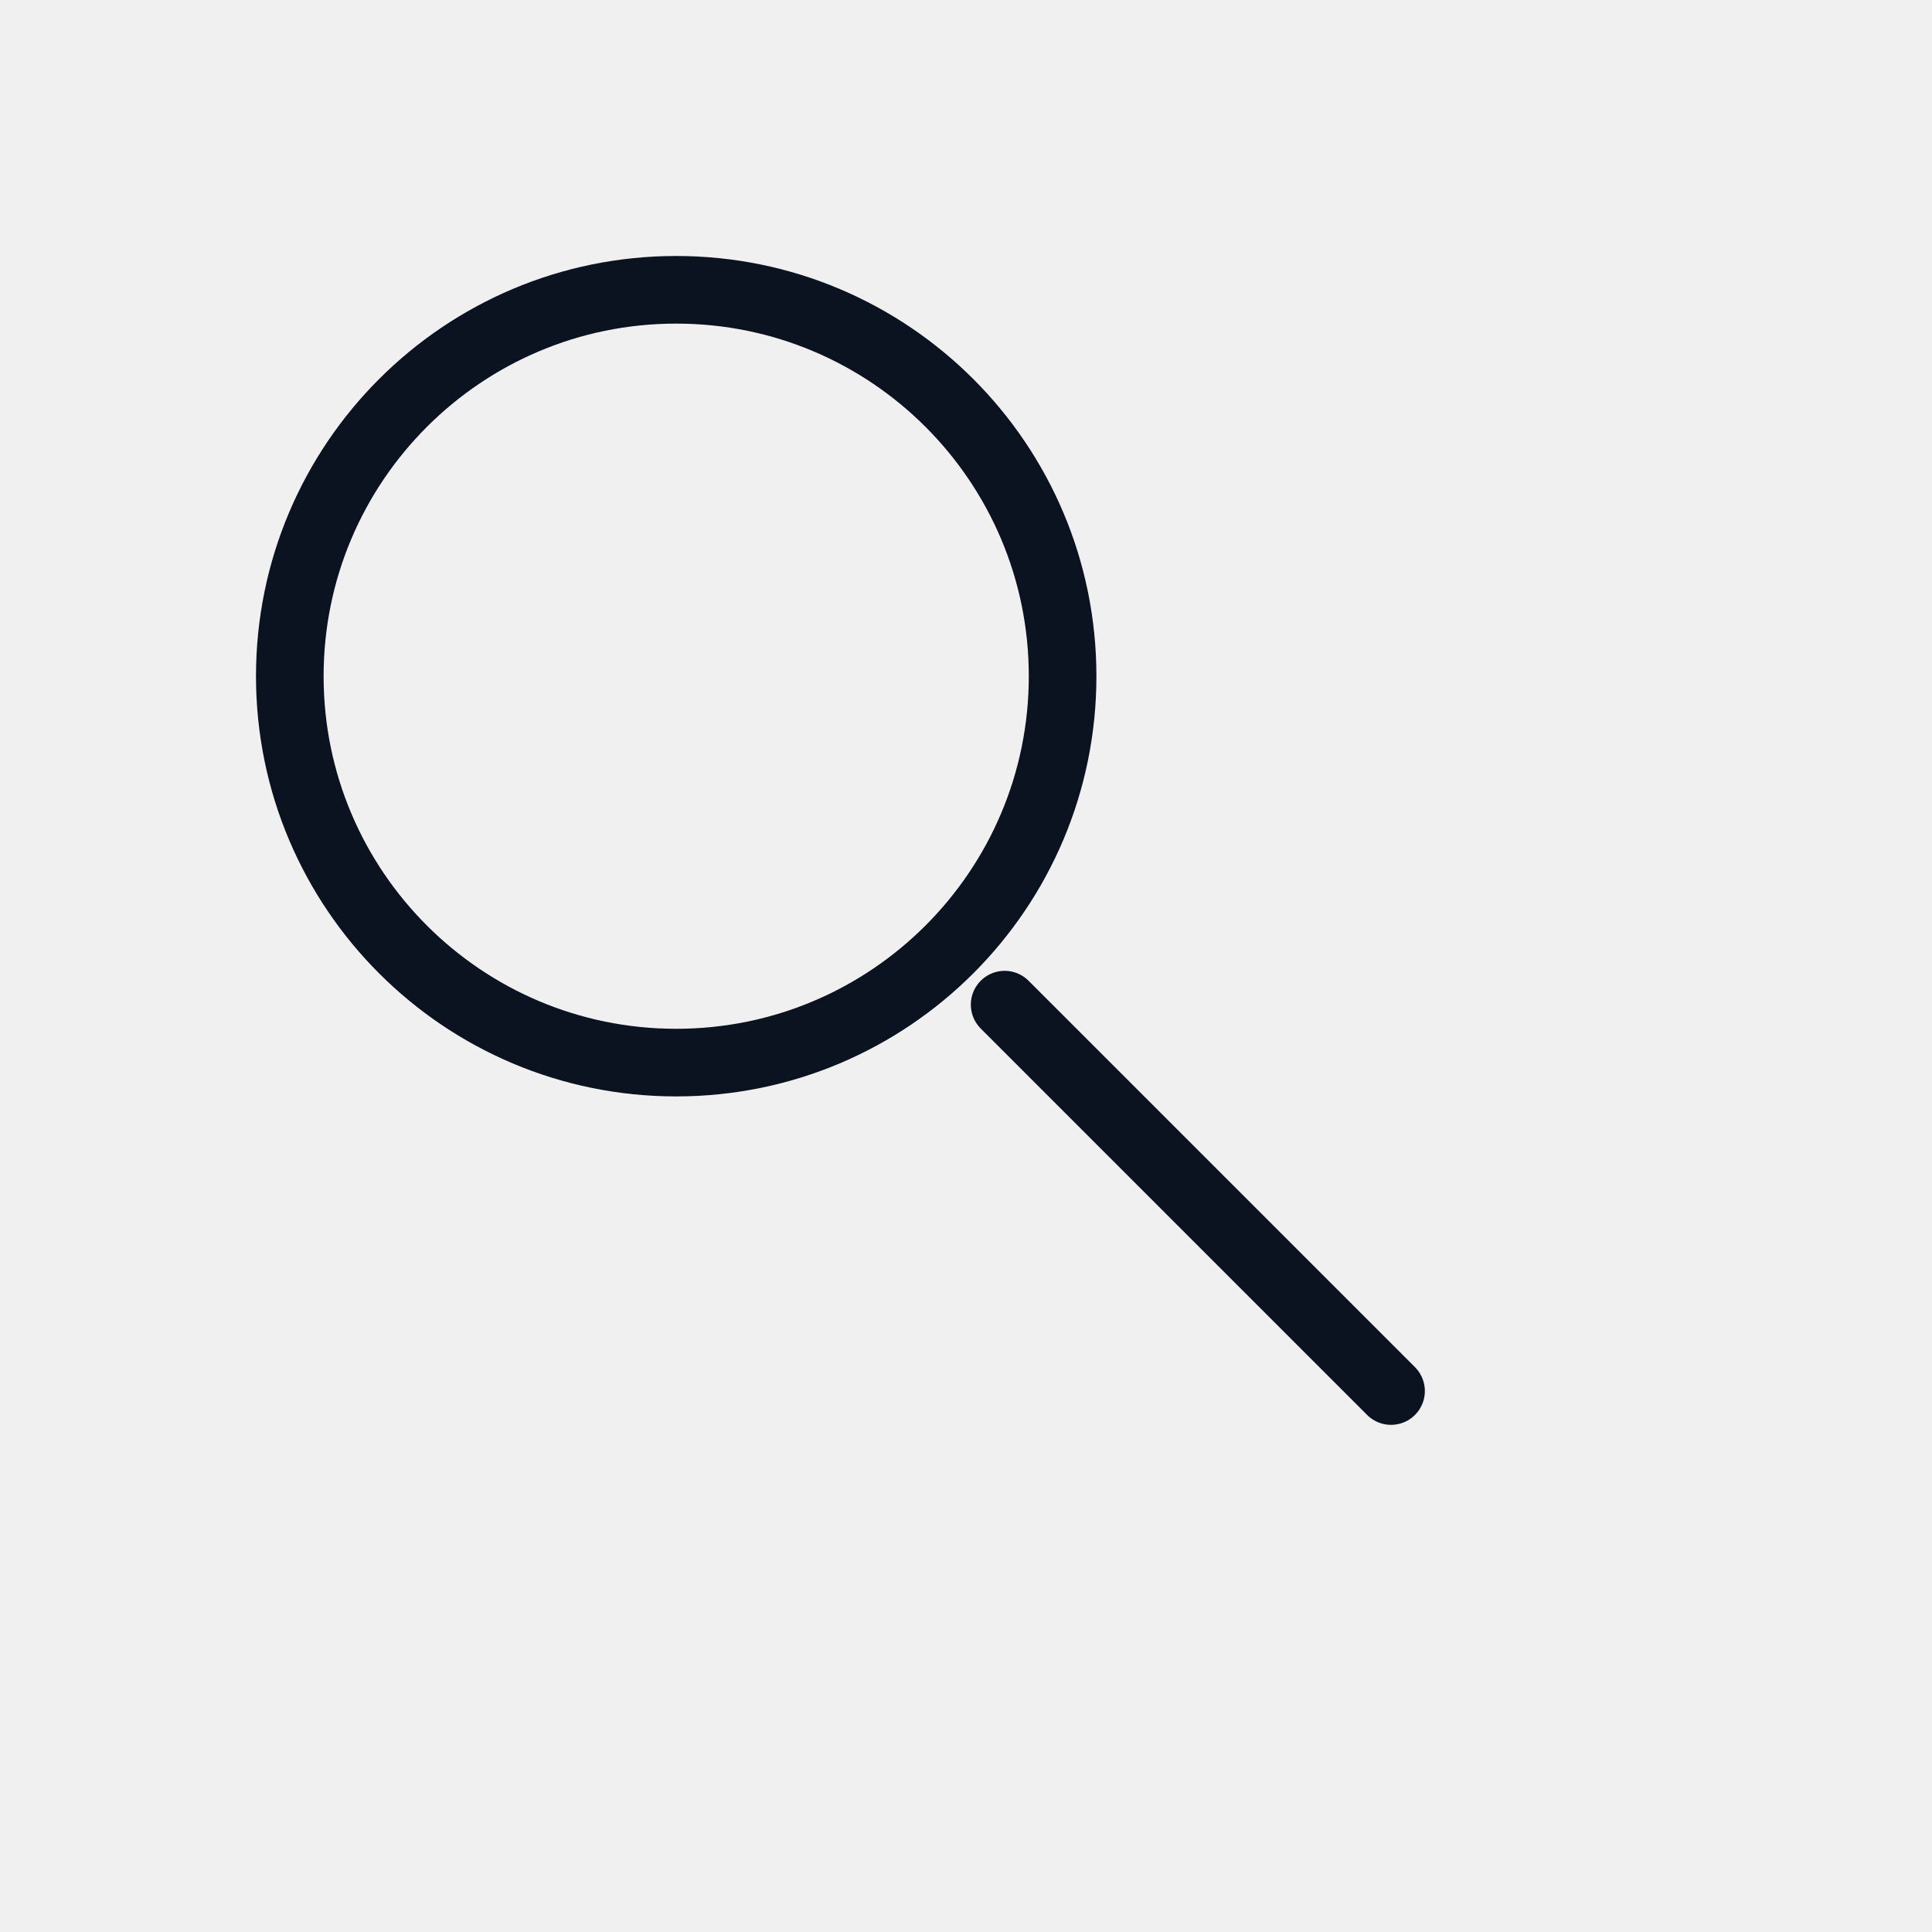
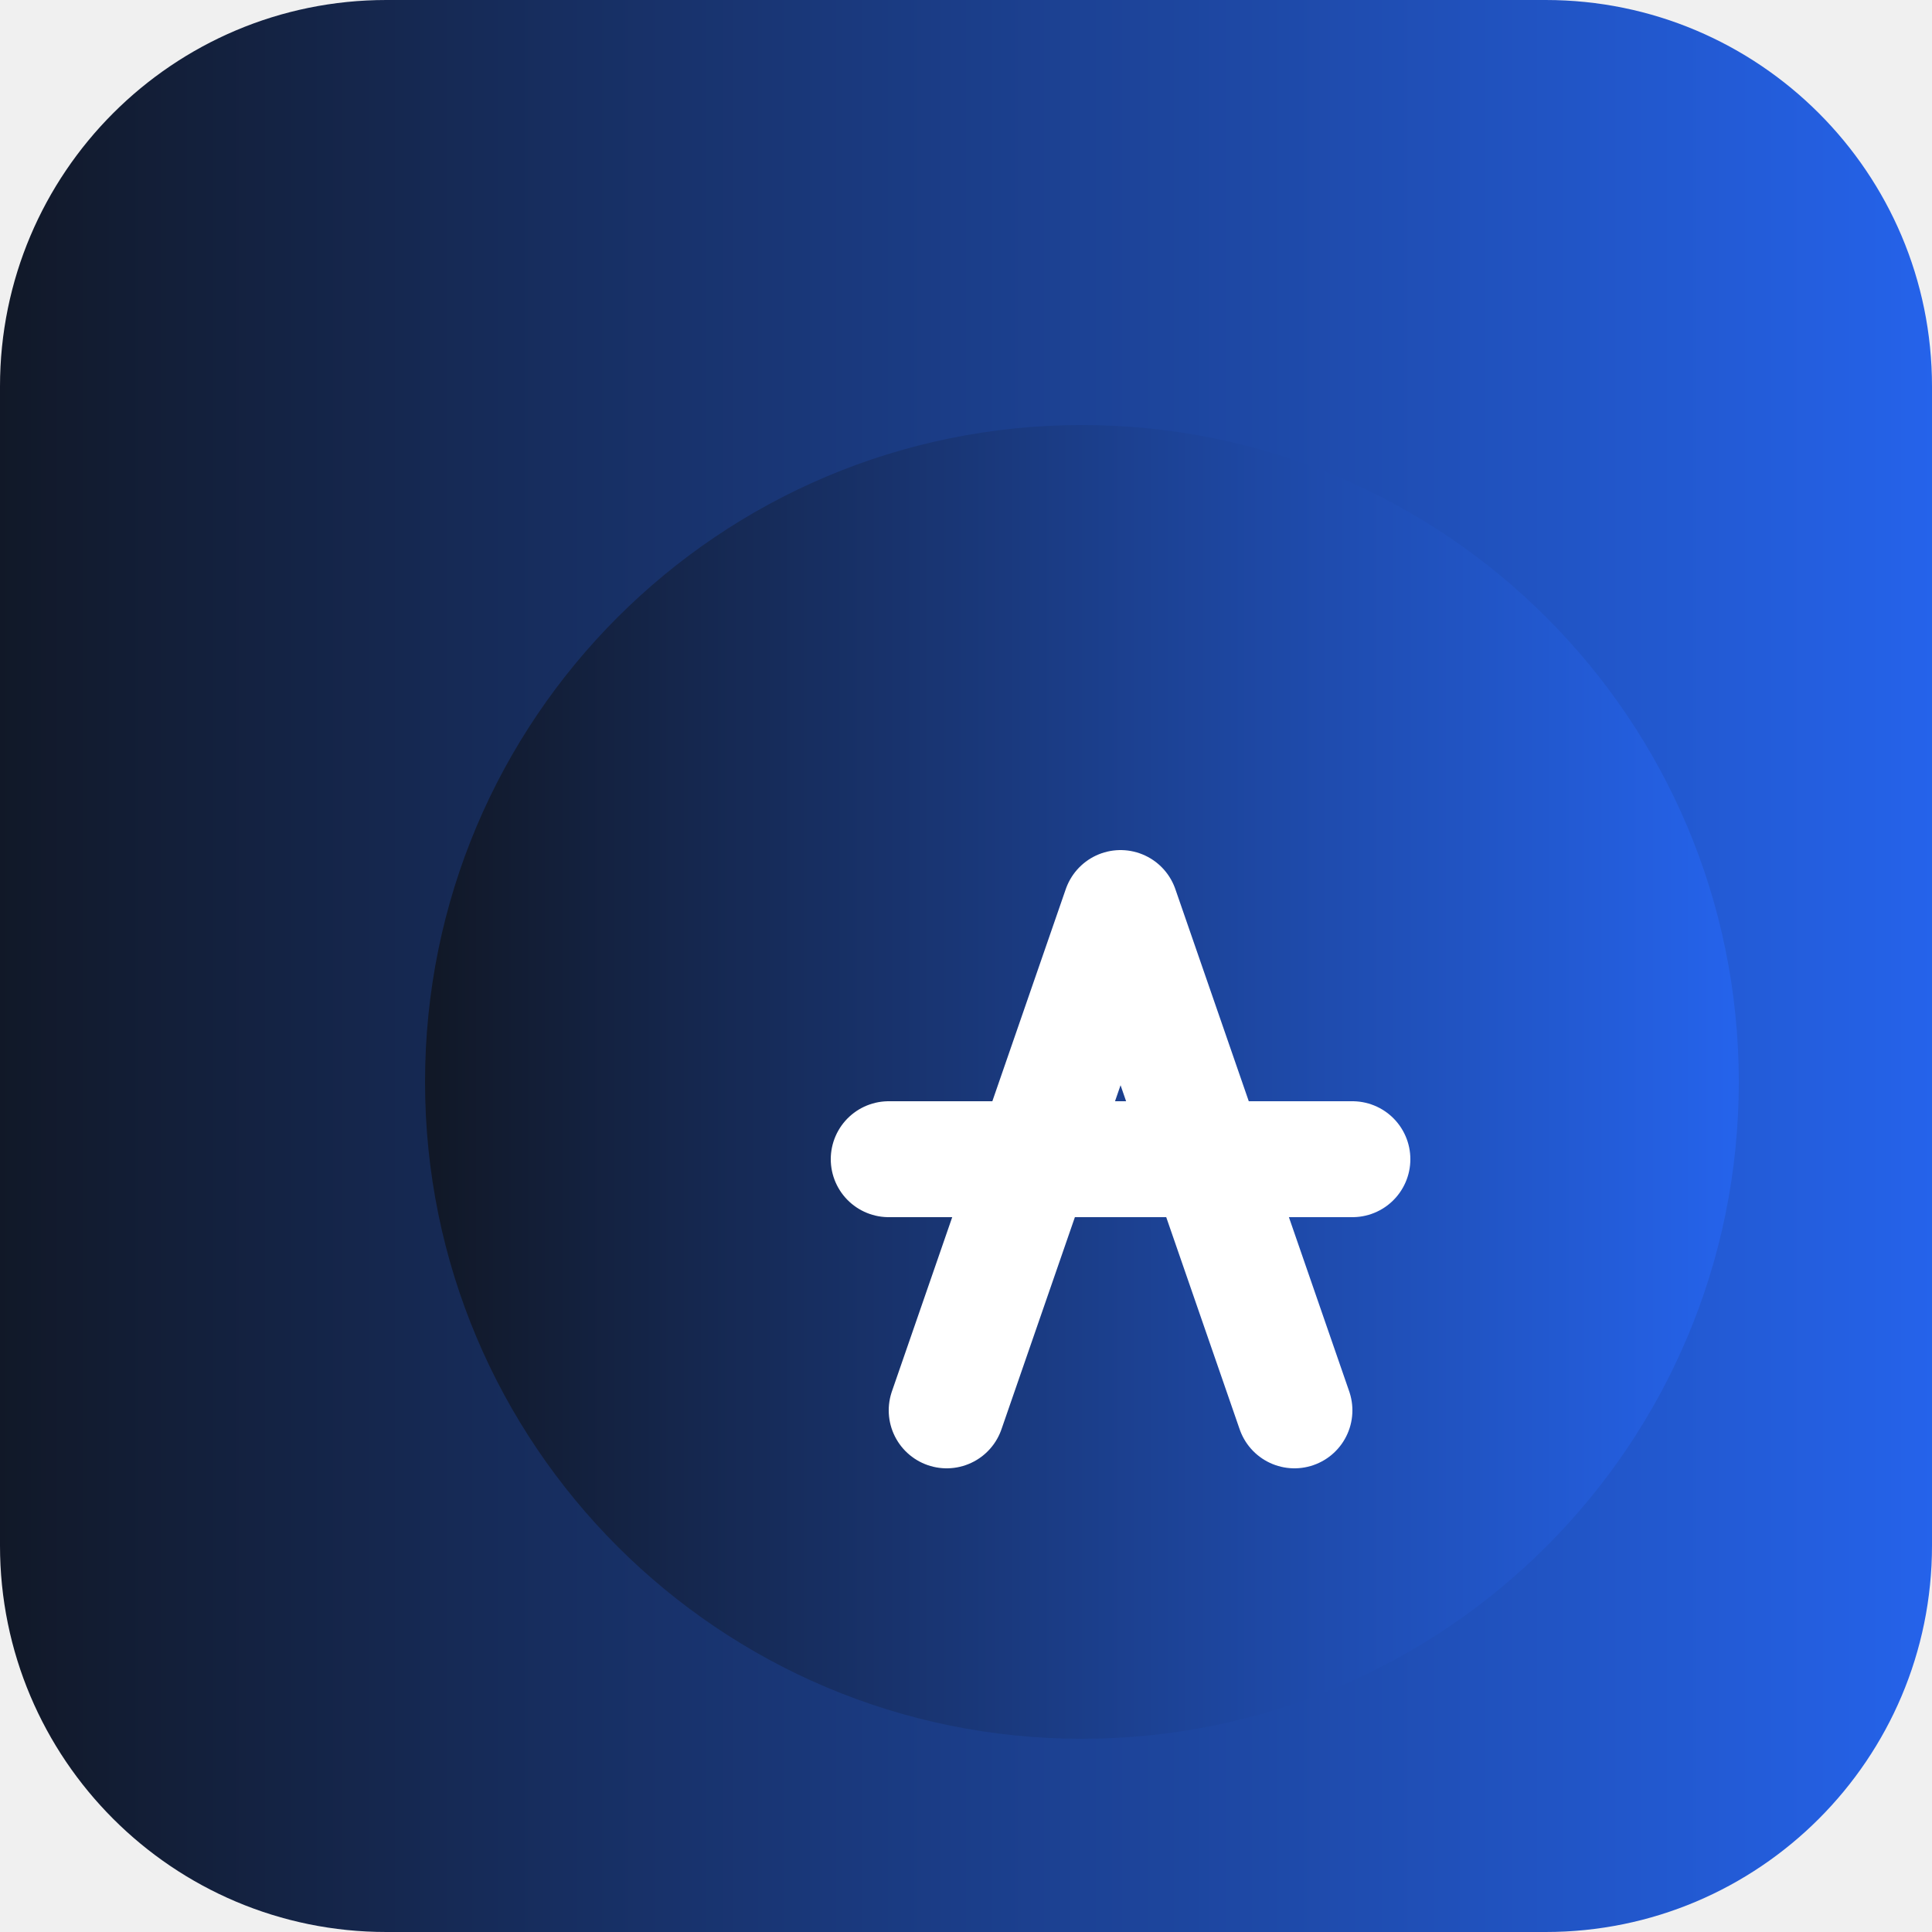
<svg xmlns="http://www.w3.org/2000/svg" width="100" height="100" viewBox="0 0 100 100">
-   <circle cx="35" cy="35" r="20" stroke="#0B1220" stroke-width="3.5" fill="none" />
-   <line x1="52" y1="52" x2="72" y2="72" stroke="#0B1220" stroke-width="3.5" stroke-linecap="round" />
+   <defs>
+     <linearGradient id="g" x1="0" x2="1" y1="0" y2="0">
+       <stop offset="0" stop-color="#111827" />
+       <stop offset="1" stop-color="#2563EB" />
+     </linearGradient>
+   </defs>
+   <rect width="100" height="100" rx="20" fill="url(#g)" />
+   <g transform="translate(22,22)">
+     <circle cx="34" cy="34" r="34" fill="url(#g)" />
+     <path d="M27 51l9-26 9 26" fill="none" stroke="#fff" stroke-width="6" stroke-linecap="round" stroke-linejoin="round" />
+     <path d="M24 38h24" fill="none" stroke="#fff" stroke-width="6" stroke-linecap="round" />
+   </g>
</svg>
